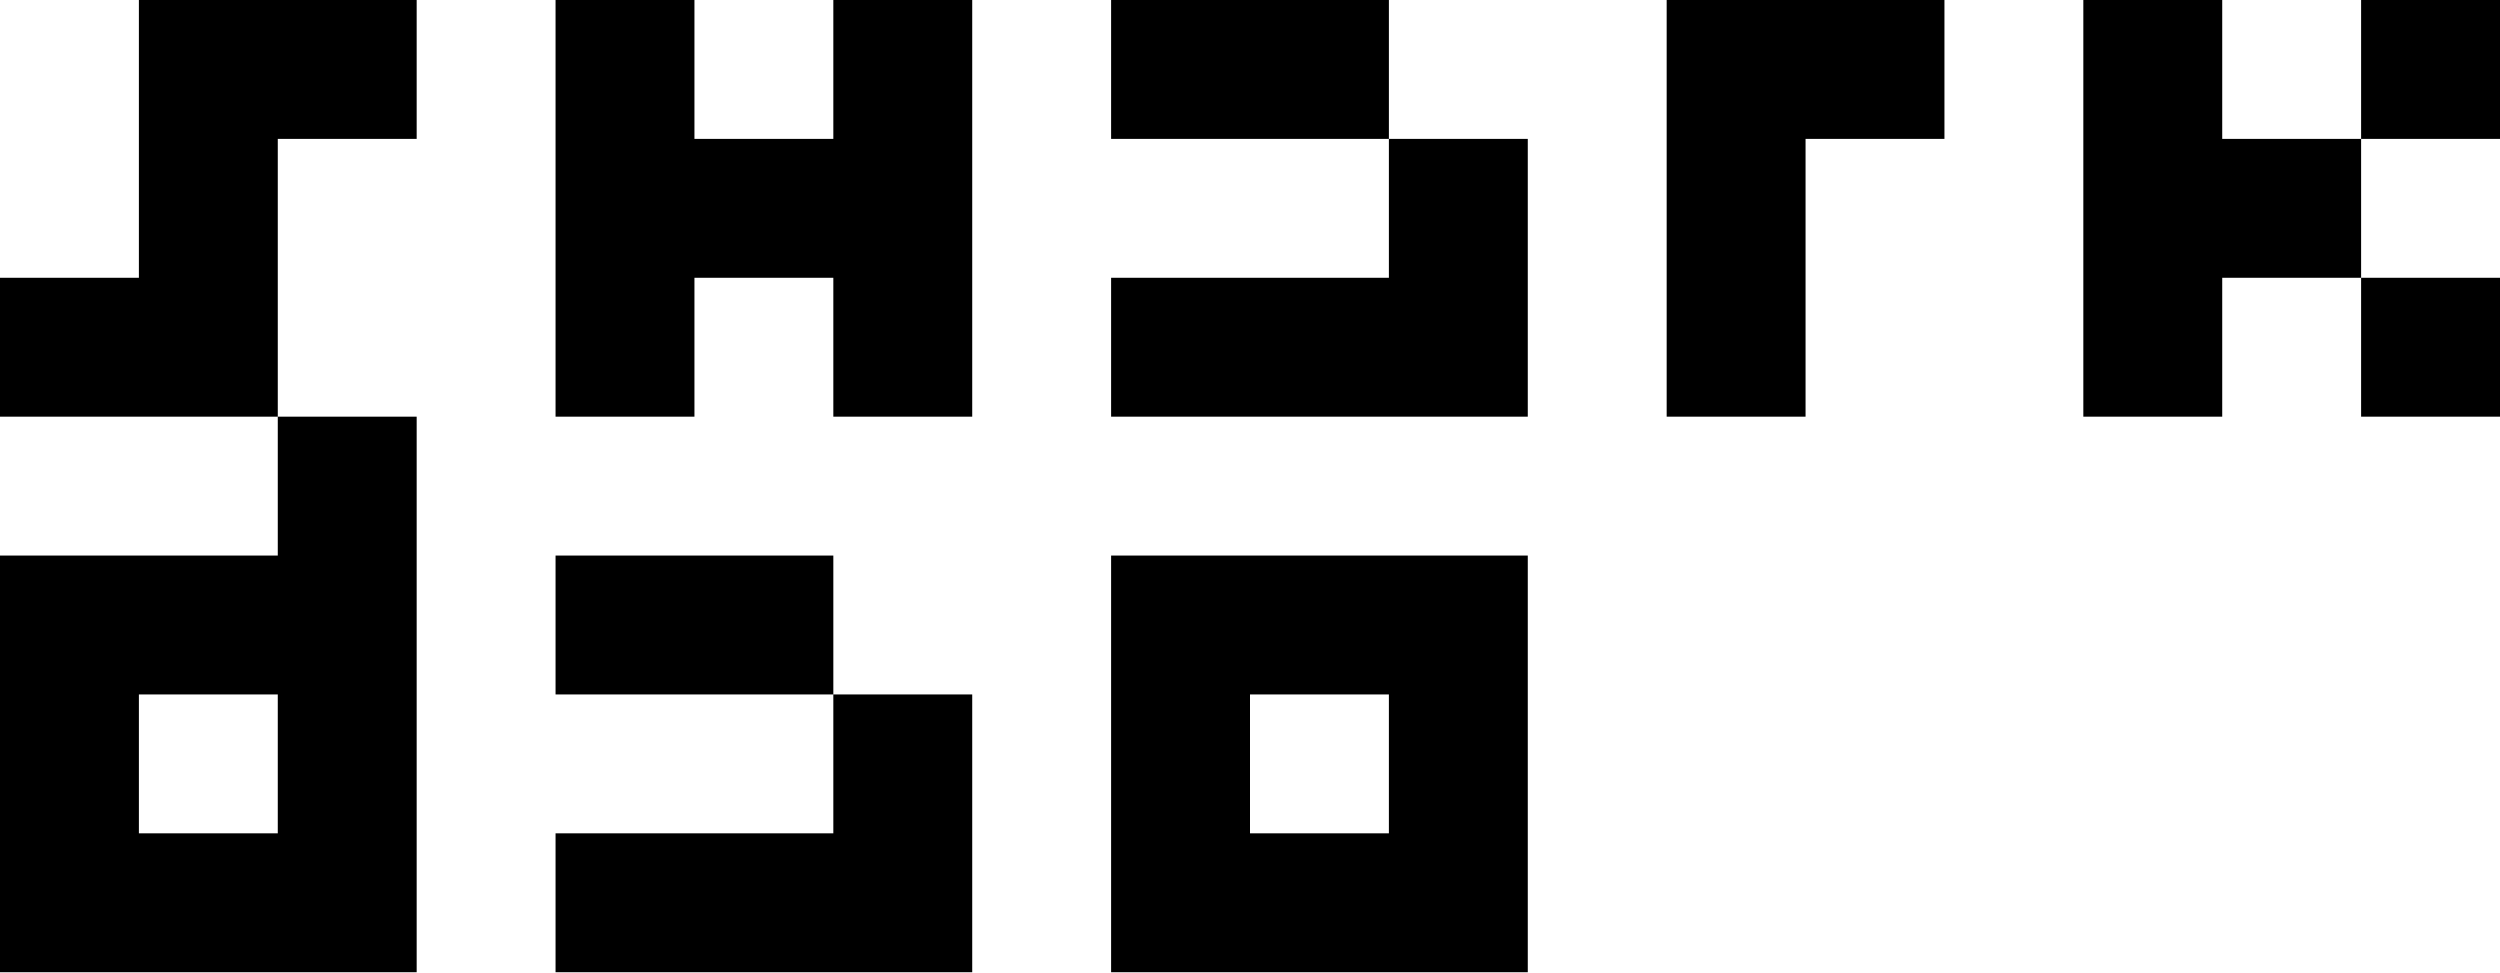
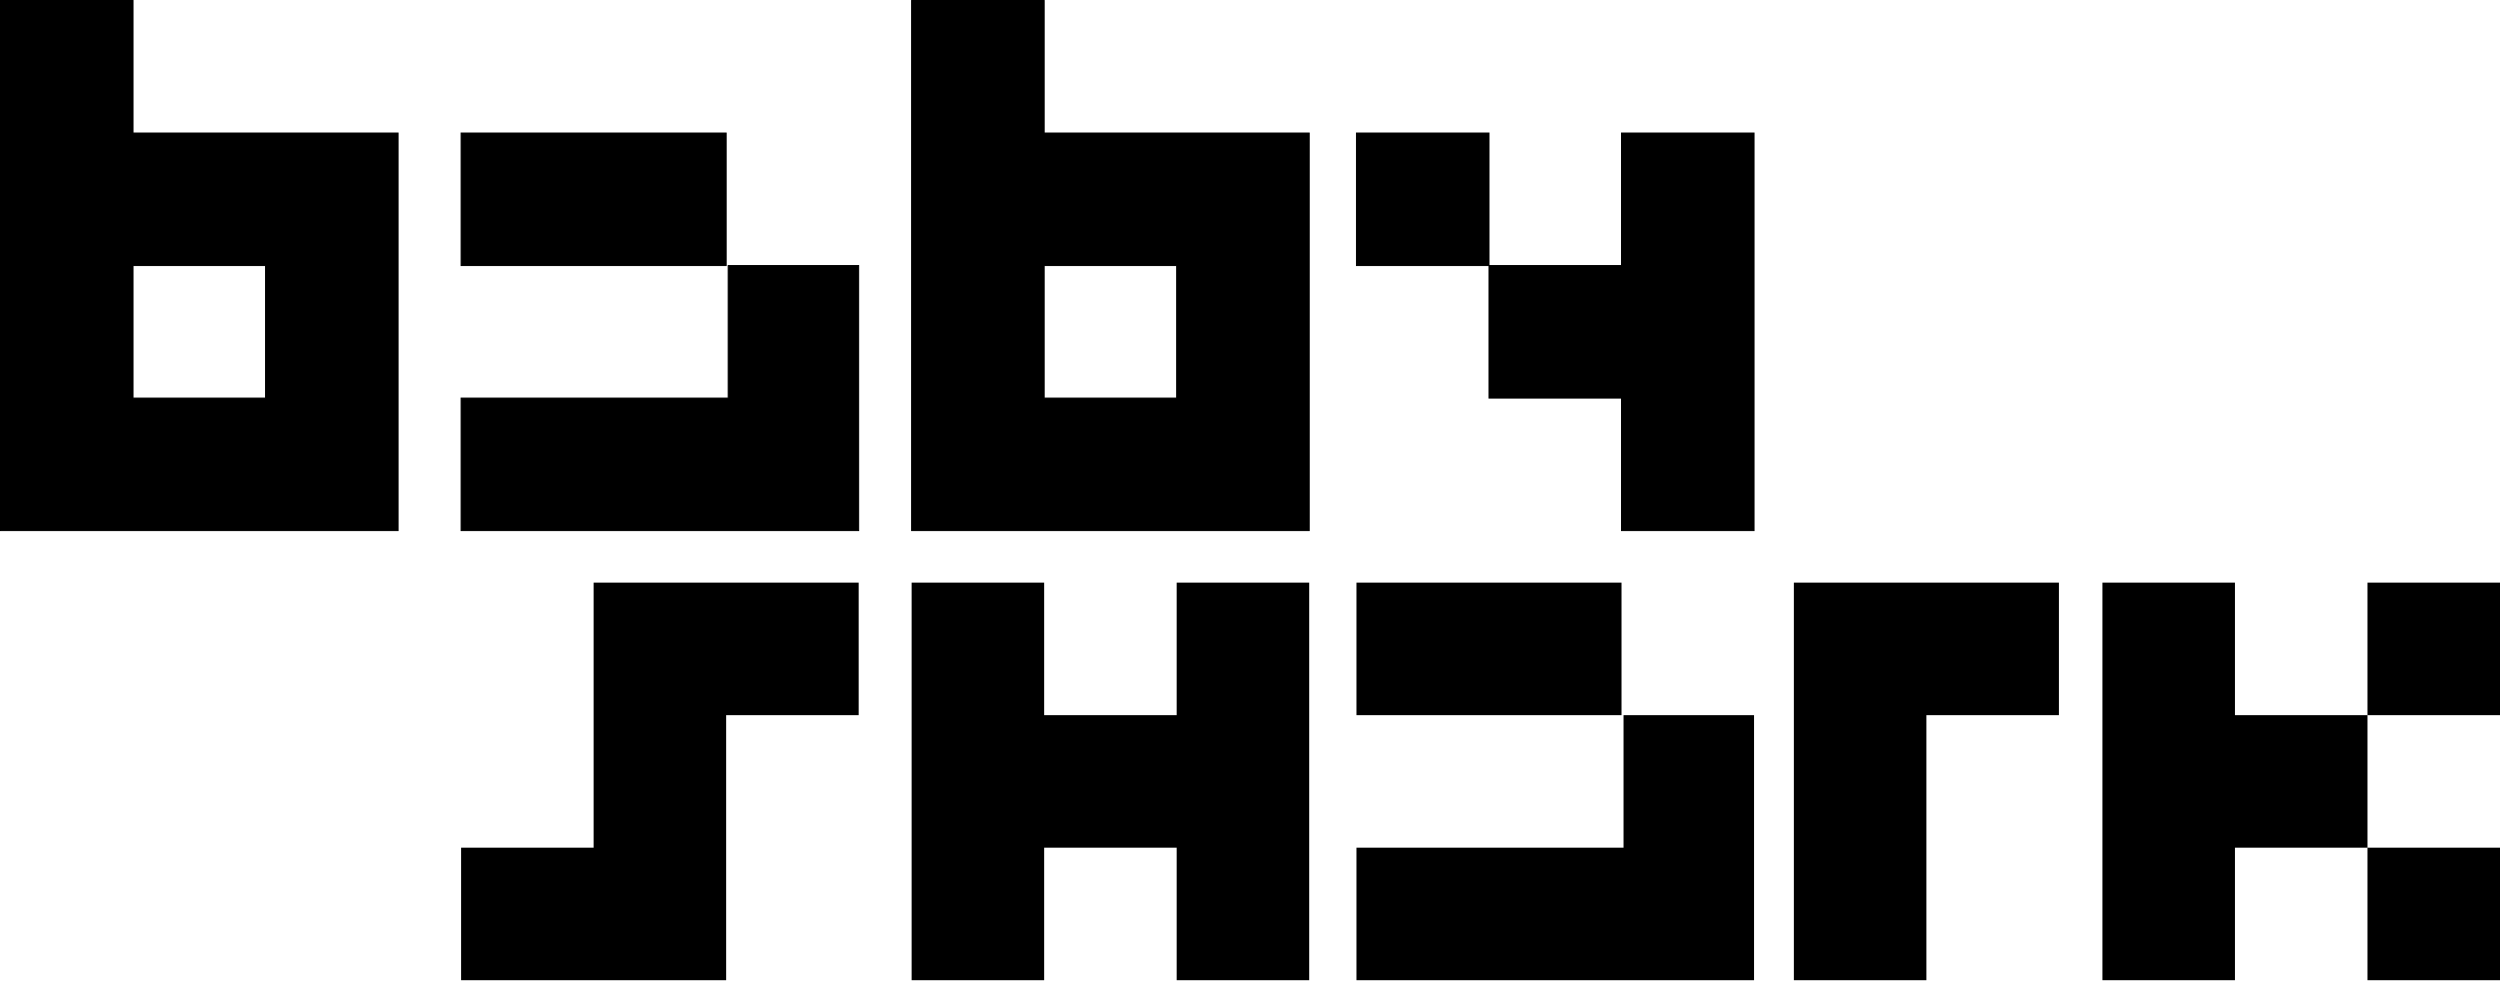
- <svg xmlns="http://www.w3.org/2000/svg" width="1800" height="700" viewBox="0 0 1800 700" fill="none">
-   <path fill-rule="evenodd" clip-rule="evenodd" d="M800 0H900H1000V100H900H800V0ZM1000 100H1100V200V300H1000H900H800V200H900H1000V100ZM0 200H100V100V0H200H300V100H200V200V300H100H0V200ZM200 300H300V400V500V600V700H200H100H0V600V500V400H100H200V300ZM100 500H200V600H100V500ZM1200 200V300H1300V200V100H1400V0H1300H1200V100V200ZM900 400H1000H1100V500V600V700H1000H900H800V600V500V400H900ZM1000 500H900V600H1000V500ZM500 600H400V700H500H600H700V600V500H600V400H500H400V500H500H600V600H500ZM500 0H400V100V200V300H500V200H600V300H700V200V100V0H600V100H500V0ZM1500 0H1600V100H1700V200H1600V300H1500V200V100V0ZM1700 200V300H1800V200H1700ZM1700 100V0H1800V100H1700Z" fill="black" />
+ <svg xmlns="http://www.w3.org/2000/svg" xml:space="preserve" width="499.122mm" height="195.696mm" version="1.1" style="shape-rendering:geometricPrecision; text-rendering:geometricPrecision; image-rendering:optimizeQuality; fill-rule:evenodd; clip-rule:evenodd" viewBox="0 0 52688.33 20658.08">
+   <defs>
+     <style type="text/css">
+    
+     .str0 {stroke:black;stroke-width:21.11;stroke-miterlimit:22.926}
+     .fil0 {fill:black}
+    
+   </style>
+   </defs>
+   <g id="Layer_x0020_1">
+     <g id="_2329608097168">
+       <path class="fil0 str0" d="M2803.55 10.56l-2792.99 0 0 2793 0 2792.99 0 2793 0 2792.99 2792.99 0 2793 0 2792.99 0 0 -2792.99 0 -2793 0 -2792.99 -2792.99 0 -2793 0 0 -2793zm2793 5585.99l0 2793 -2793 0 0 -2793 2793 0z" />
+       <g>
+         <path class="fil0 str0" d="M9717.82 8389.55l5628.47 0 0 -2793 2750.51 0 0 5585.99 -2439.97 0 -310.54 0 -5628.47 0 0 -2792.99zm0 -5585.99l5585.98 0 0 2792.99 -5585.98 0 0 -2792.99z" />
+       </g>
+       <path class="fil0 str0" d="M22005.88 10.56l-2792.99 0 0 2793 0 2792.99 0 2793 0 2792.99 2792.99 0 2793 0 2792.99 0 0 -2792.99 0 -2793 0 -2792.99 -2792.99 0 -2793 0 0 -2793zm2793 5585.99l0 2793 -2793 0 0 -2793 2793 0z" />
+       <polygon class="fil0 str0" points="31381.03,5596.56 34174.02,5596.56 34174.02,2803.56 36967.02,2803.56 36967.02,11182.54 34174.02,11182.54 34174.02,8389.56 31381.03,8389.56 31381.03,5596.56 28588.04,5596.56 28588.04,2803.56 31381.03,2803.56 " />
+       <polygon class="fil0" points="9717.82,17865.08 12510.81,17865.08 12510.81,15072.09 12510.81,12279.09 15303.81,12279.09 18096.8,12279.09 18096.8,15072.09 15303.81,15072.09 15303.81,17865.08 15303.81,20658.08 9717.82,20658.08 " />
+       <polygon class="fil0" points="19212.89,20658.08 19212.89,12279.1 22005.89,12279.1 22005.89,15072.09 24798.87,15072.09 24798.87,12279.1 27591.87,12279.1 27591.87,20658.08 24798.87,20658.08 24798.87,17865.09 22005.89,17865.09 22005.89,20658.08 " />
+       <g>
+         <path class="fil0" d="M28588.04 12279.1l5585.98 0 0 2792.99 -5585.98 0 0 -2792.99zm5628.47 2792.99l2750.51 0 0 5585.99 -2439.97 0 -310.54 0 -5628.47 0 0 -2792.99 5628.47 0 0 -2793z" />
+       </g>
+       <polygon class="fil0" points="37806.37,12279.1 40599.37,12279.1 43392.36,12279.1 43392.36,15072.1 40599.37,15072.1 40599.37,20658.08 37806.37,20658.08 37806.37,15072.1 " />
+       <polygon class="fil0" points="49895.34,17865.08 52688.33,17865.08 52688.33,20658.08 49895.34,20658.08 49895.34,17865.08 47102.35,17865.08 47102.35,20658.07 44309.35,20658.07 44309.35,17865.08 44309.35,15072.08 44309.35,12279.09 47102.35,12279.09 47102.35,15072.08 49895.34,15072.08 49895.34,12279.09 52688.33,12279.09 52688.33,15072.09 49895.34,15072.09 " />
+     </g>
+   </g>
</svg>
